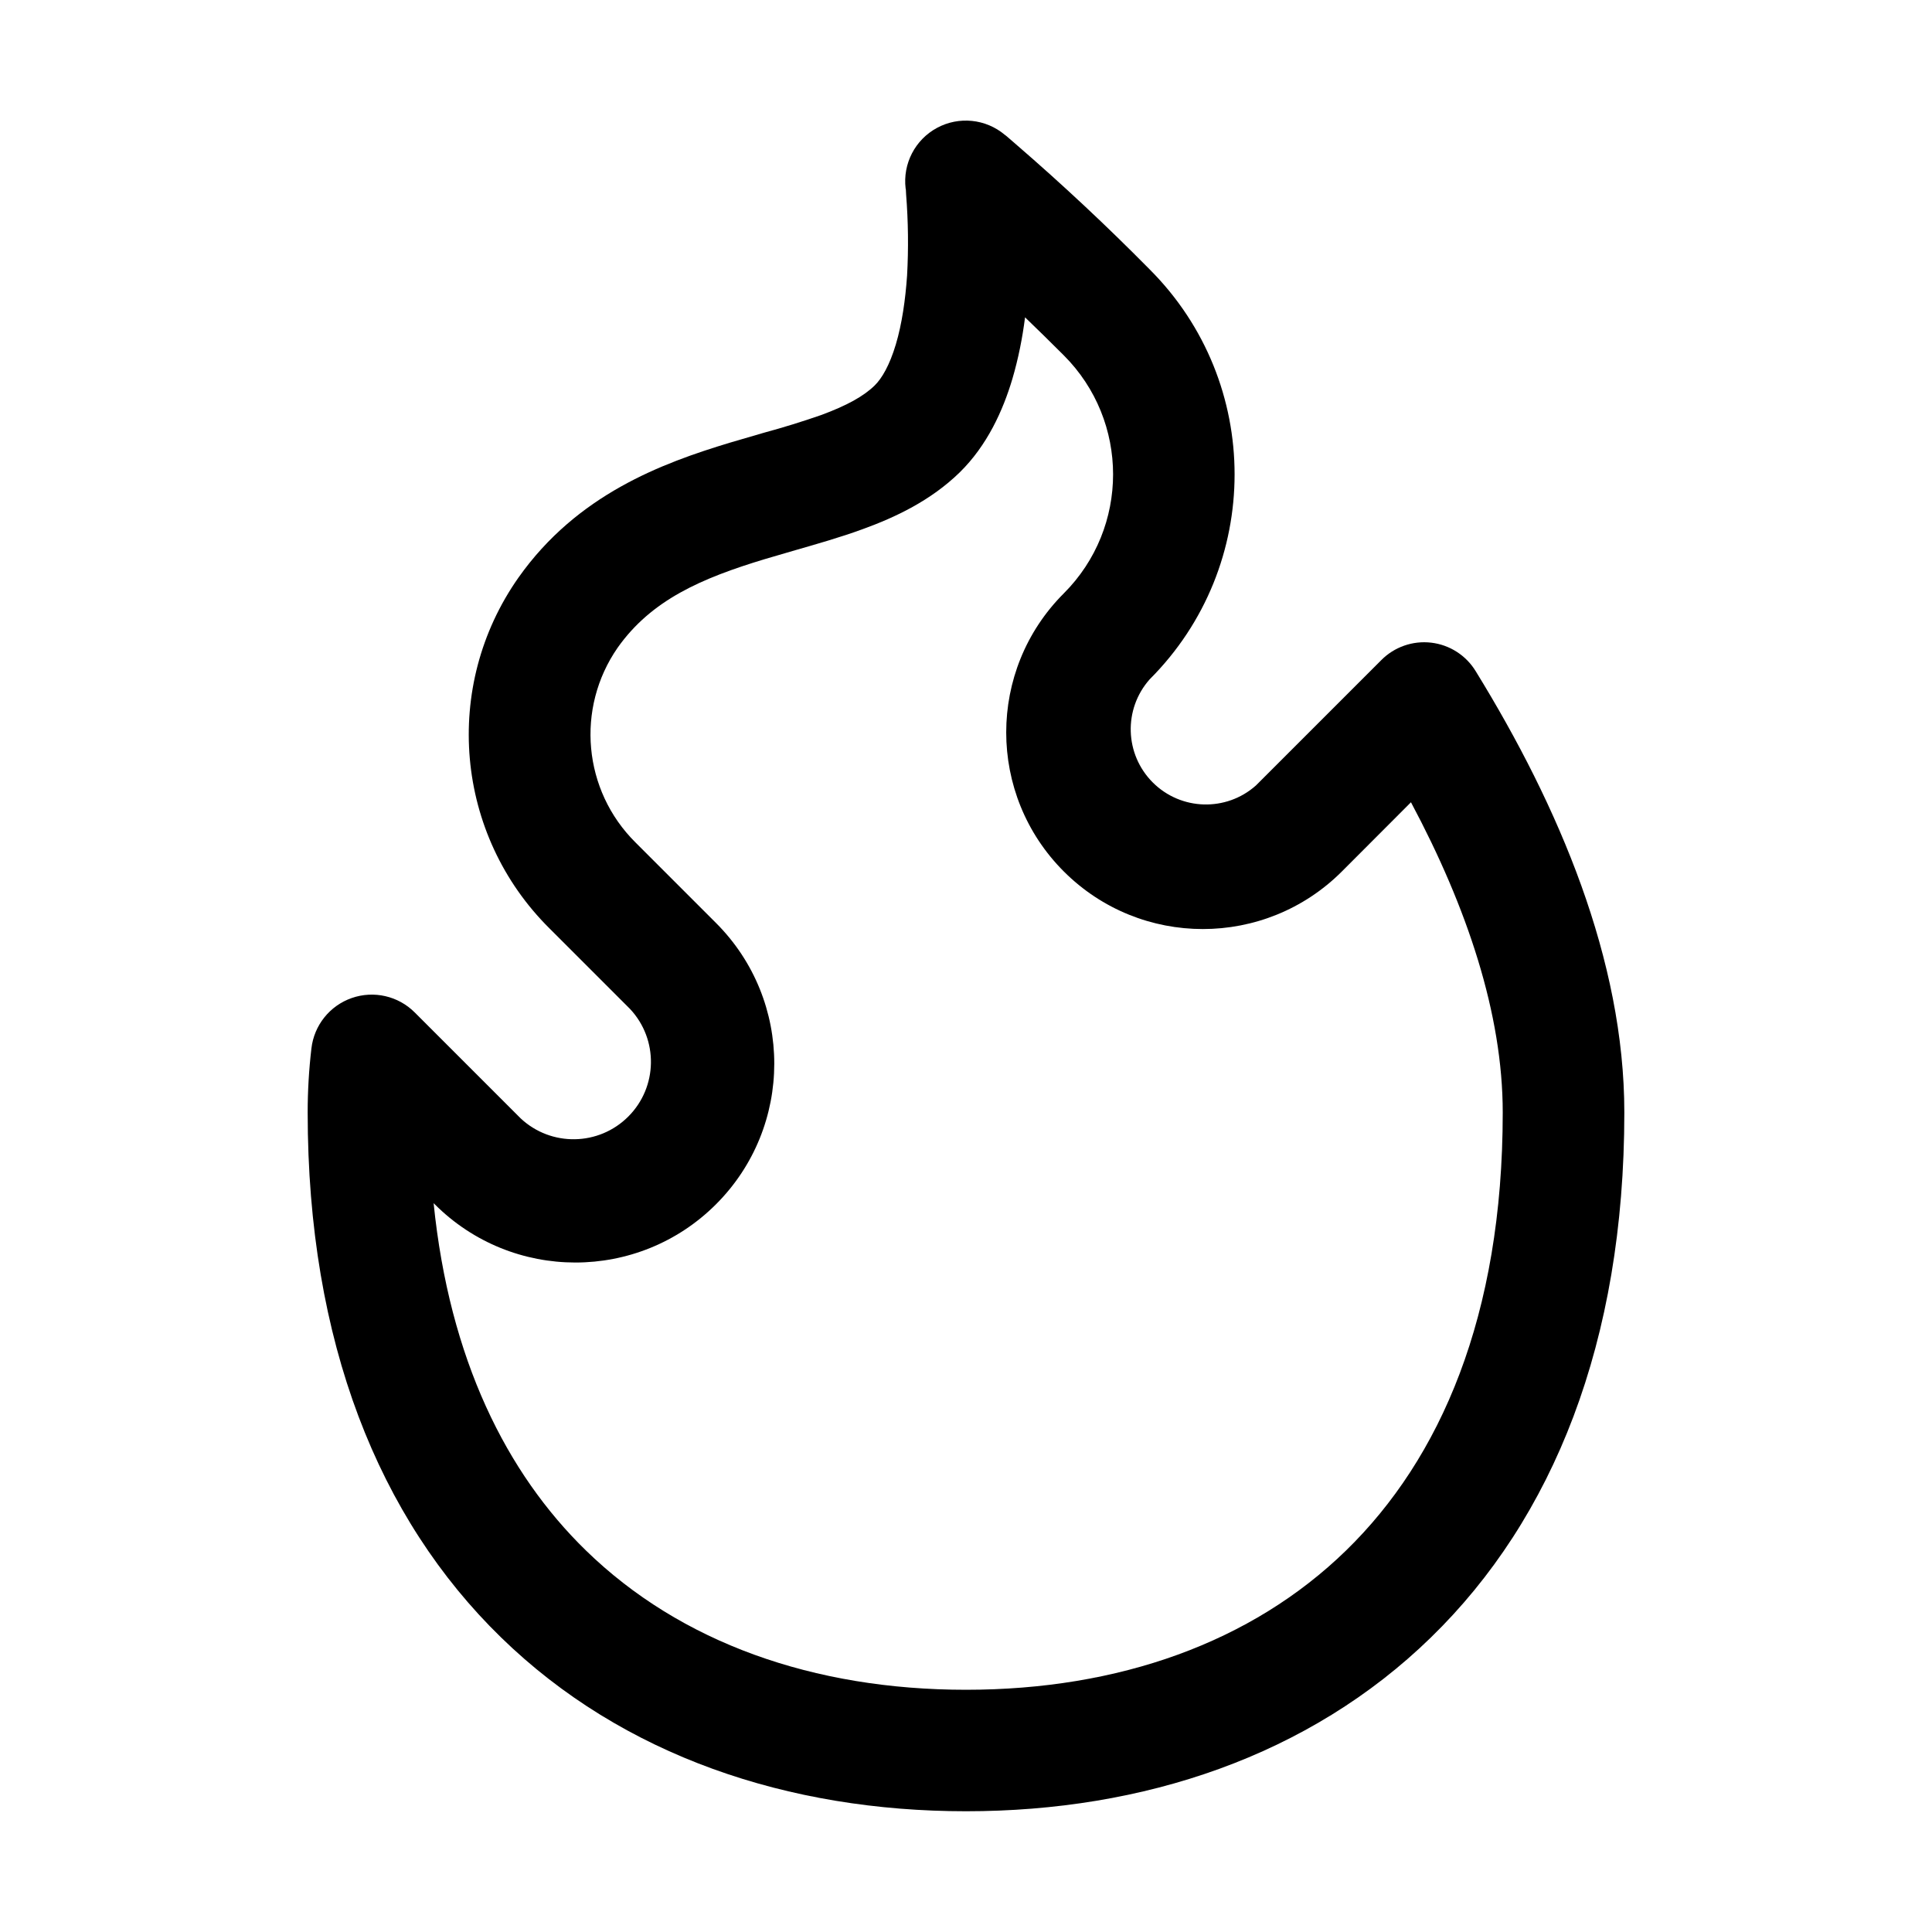
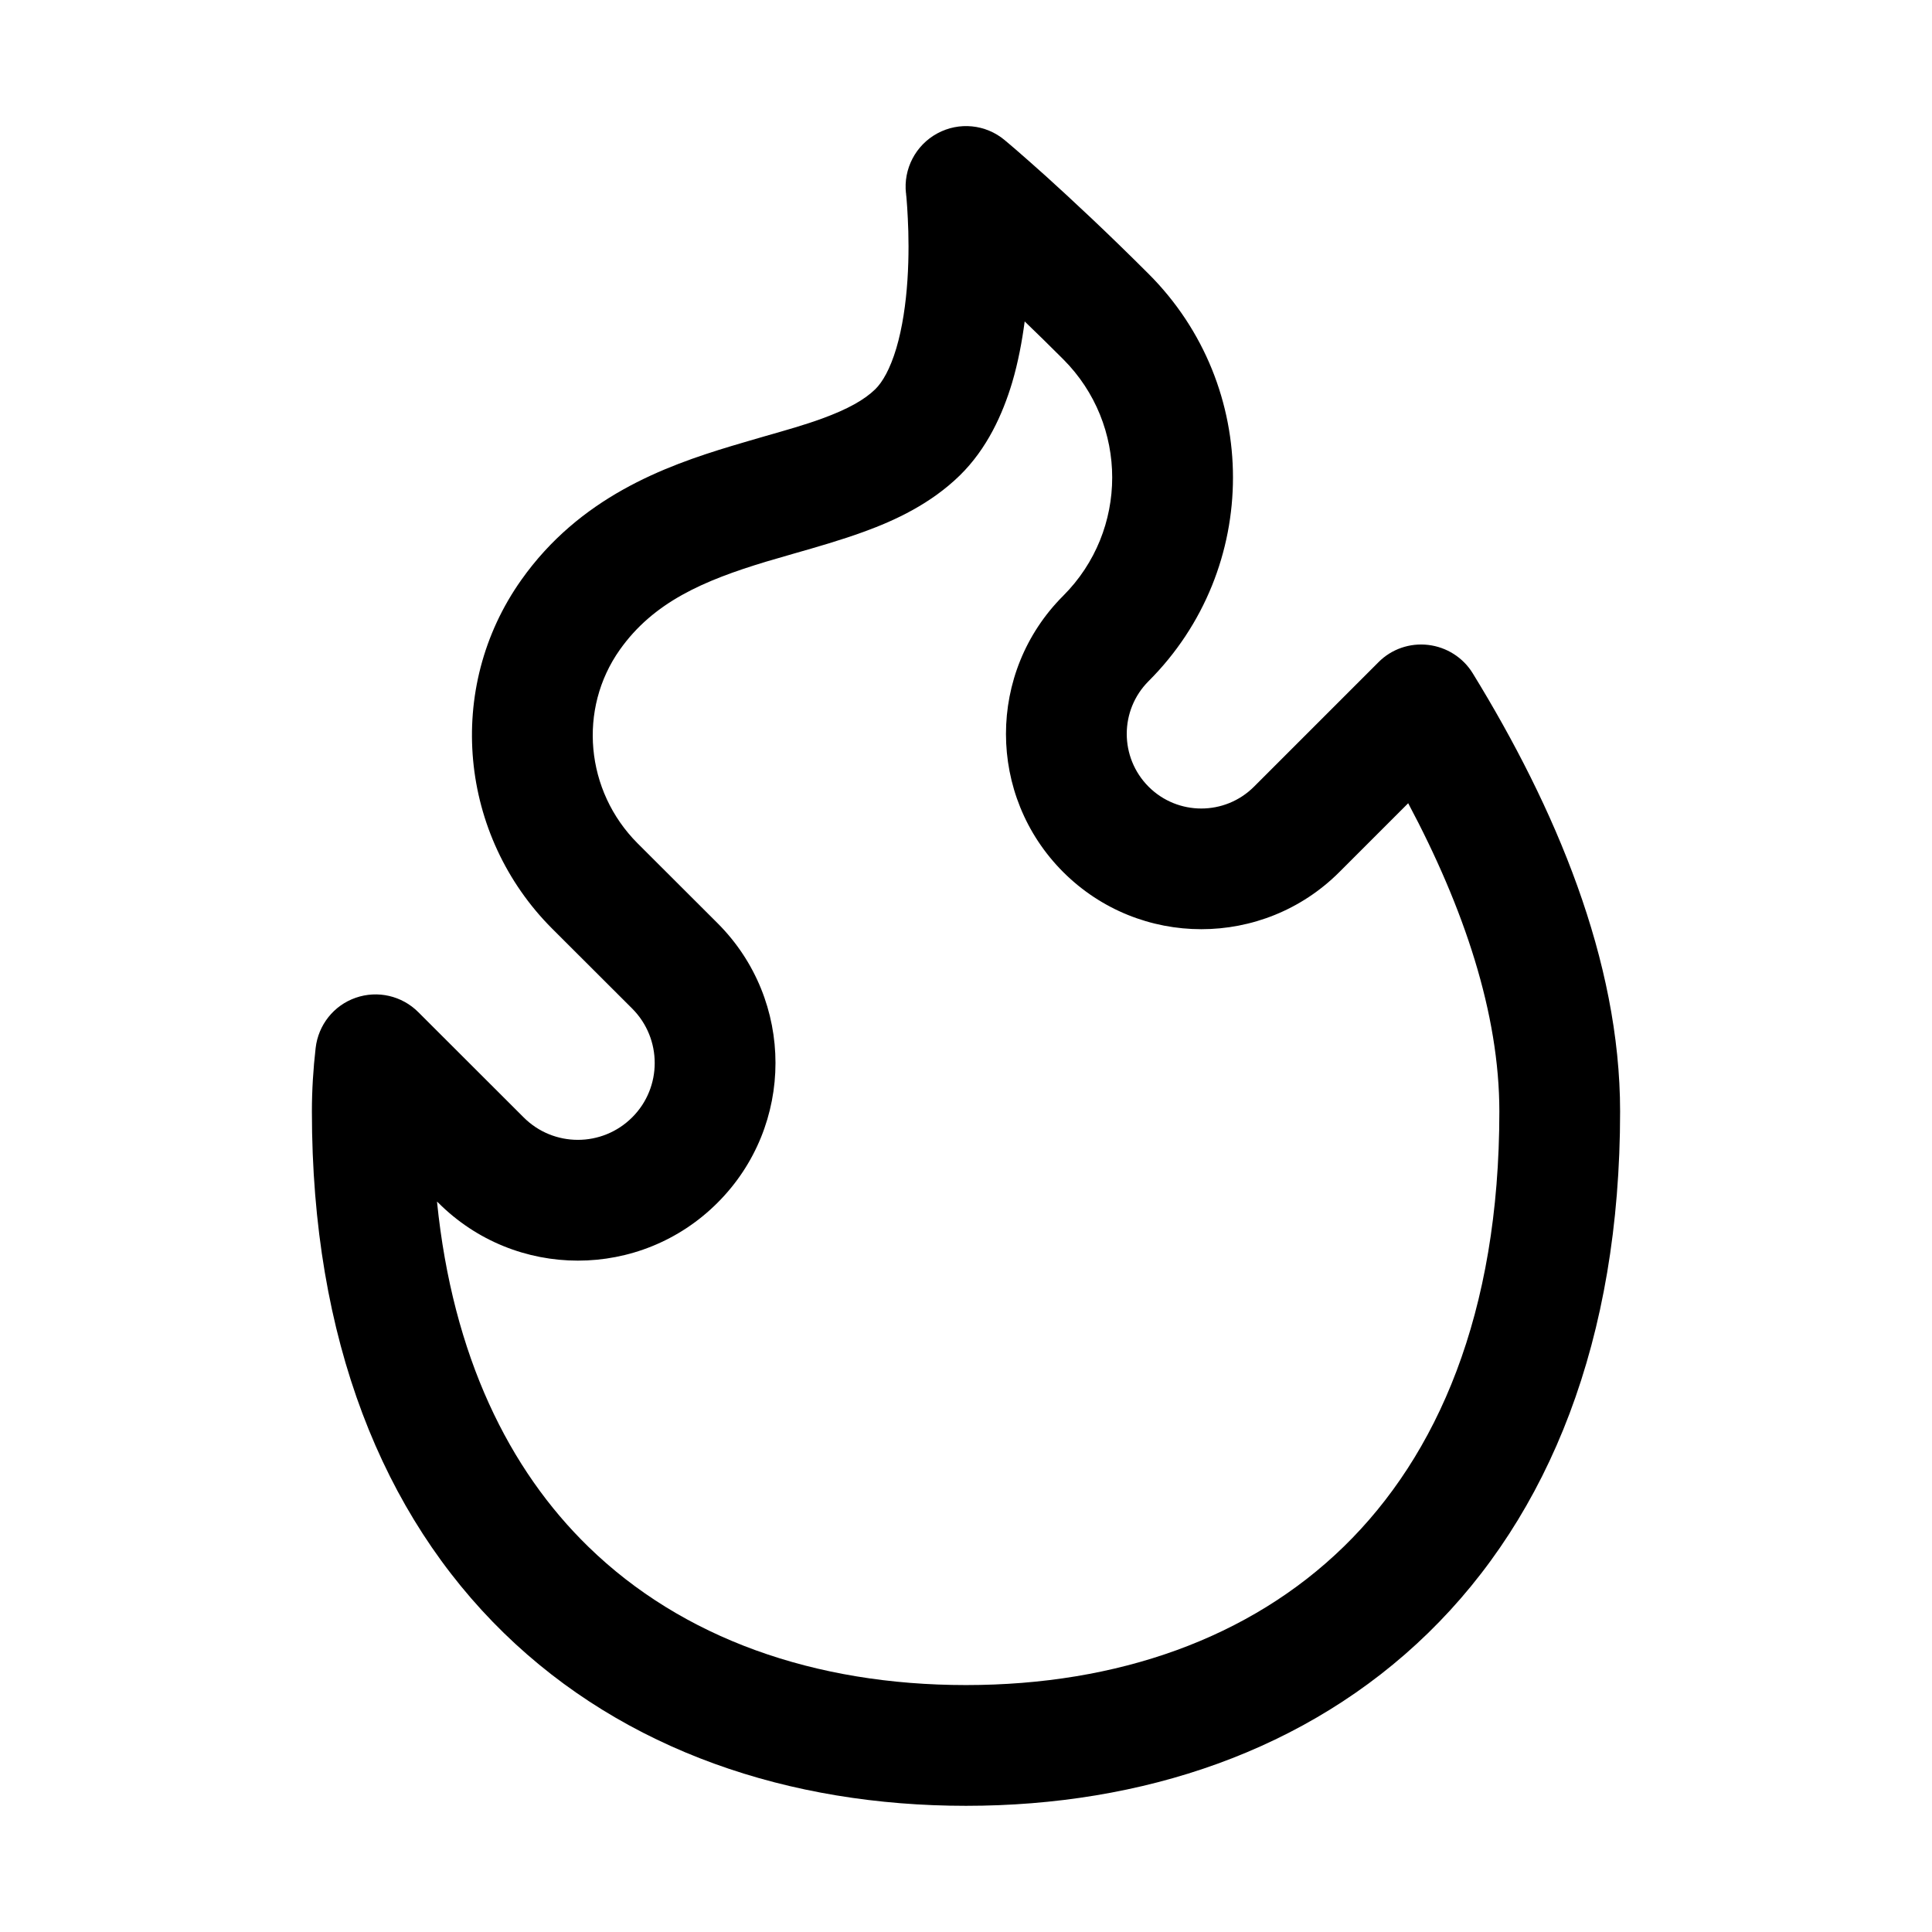
- <svg xmlns="http://www.w3.org/2000/svg" id="strib-fire" viewBox="0 0 16 16" fill="currentcolor" class="strib-icon strib-fire" width="16" height="16">
-   <path d="M8.322 1.117 8 1.503zl.007.005.019.016.068.059a19 19 0 0 1 1.105 1.034 2.4 2.4 0 0 1 0 3.395.623.623 0 0 0 .88.879l1.037-1.037a.5.5 0 0 1 .784.092c.689 1.119 1.23 2.392 1.23 3.653 0 1.901-.589 3.362-1.602 4.348C10.842 14.543 9.469 15 8 15s-2.842-.457-3.85-1.439c-1.013-.986-1.602-2.447-1.602-4.348q0-.266.031-.53a.503.503 0 0 1 .856-.298l.877.877a.641.641 0 0 0 .906-.906l-.667-.667a2.26 2.26 0 0 1-.257-2.906c.487-.689 1.189-.947 1.751-1.117l.284-.083a7 7 0 0 0 .472-.146c.214-.079.352-.156.443-.245.059-.058.123-.166.175-.34.051-.171.079-.37.093-.569a5 5 0 0 0-.008-.673l-.002-.04-.002-.009m0 0a.502.502 0 0 1 .822-.444m.167 1.511c-.021.167-.055.34-.105.51-.078.262-.208.55-.436.774-.24.234-.533.372-.803.47-.182.067-.39.126-.581.181l-.229.067c-.526.159-.94.338-1.22.734a1.26 1.26 0 0 0 .148 1.613l.667.667A1.647 1.647 0 1 1 3.6 9.973l-.009-.009c.131 1.293.603 2.235 1.261 2.876.783.763 1.884 1.154 3.148 1.154s2.365-.391 3.148-1.154c.779-.759 1.297-1.939 1.297-3.627 0-.816-.294-1.696-.76-2.569l-.572.573A1.628 1.628 0 1 1 8.81 4.914a1.394 1.394 0 0 0 0-1.971q-.17-.17-.321-.315" />
+ <svg xmlns="http://www.w3.org/2000/svg" width="16" height="16" viewBox="0 0 16 16" fill="none">
+   <path fill-rule="evenodd" clip-rule="evenodd" d="M8.32 1.16L8 1.544C8.32 1.16 8.32 1.16 8.32 1.16L8.322 1.162L8.327 1.166L8.346 1.182C8.362 1.195 8.385 1.215 8.414 1.24C8.473 1.291 8.557 1.365 8.663 1.46C8.874 1.651 9.17 1.926 9.512 2.268C10.444 3.199 10.444 4.71 9.512 5.641C9.271 5.882 9.271 6.273 9.512 6.515C9.753 6.756 10.144 6.756 10.385 6.515L11.416 5.484C11.524 5.375 11.676 5.323 11.828 5.341C11.98 5.359 12.116 5.445 12.196 5.575C12.88 6.688 13.417 7.952 13.417 9.205C13.417 11.094 12.831 12.546 11.826 13.525C10.824 14.501 9.46 14.955 8 14.955C6.54 14.955 5.176 14.501 4.174 13.525C3.169 12.546 2.583 11.094 2.583 9.205C2.583 9.029 2.594 8.853 2.614 8.679C2.636 8.488 2.764 8.326 2.946 8.263C3.127 8.2 3.328 8.246 3.464 8.382L4.336 9.253C4.584 9.502 4.987 9.502 5.236 9.253C5.484 9.005 5.484 8.602 5.236 8.353C5.236 8.353 5.236 8.353 5.236 8.353L4.573 7.691C3.804 6.922 3.681 5.701 4.317 4.803C4.801 4.119 5.499 3.862 6.057 3.694C6.159 3.663 6.252 3.637 6.34 3.611C6.511 3.562 6.661 3.52 6.809 3.466C7.022 3.388 7.159 3.311 7.249 3.223C7.308 3.165 7.371 3.058 7.423 2.884C7.473 2.715 7.502 2.517 7.515 2.32C7.528 2.124 7.525 1.942 7.518 1.808C7.515 1.741 7.511 1.687 7.508 1.651C7.507 1.633 7.505 1.62 7.504 1.611L7.504 1.602L7.503 1.602C7.503 1.602 7.503 1.602 7.503 1.602M7.503 1.602C7.48 1.399 7.583 1.202 7.762 1.105C7.942 1.007 8.163 1.029 8.32 1.16M8.486 2.662C8.464 2.827 8.432 3 8.382 3.169C8.304 3.429 8.175 3.716 7.948 3.938C7.71 4.17 7.419 4.308 7.151 4.405C6.97 4.471 6.763 4.531 6.573 4.585C6.494 4.608 6.417 4.63 6.346 4.651C5.823 4.809 5.412 4.987 5.133 5.381C4.786 5.871 4.847 6.55 5.28 6.984C5.28 6.984 5.28 6.984 5.28 6.984L5.943 7.646C6.582 8.285 6.582 9.321 5.943 9.96C5.304 10.6 4.268 10.6 3.629 9.96L3.619 9.951C3.749 11.236 4.218 12.172 4.872 12.809C5.65 13.567 6.744 13.955 8 13.955C9.256 13.955 10.35 13.567 11.128 12.809C11.902 12.055 12.417 10.882 12.417 9.205C12.417 8.394 12.125 7.521 11.662 6.652L11.092 7.222C10.461 7.853 9.437 7.853 8.805 7.222C8.173 6.59 8.173 5.566 8.805 4.934C9.346 4.393 9.346 3.516 8.805 2.975C8.693 2.863 8.586 2.758 8.486 2.662Z" fill="currentcolor" />
</svg>
